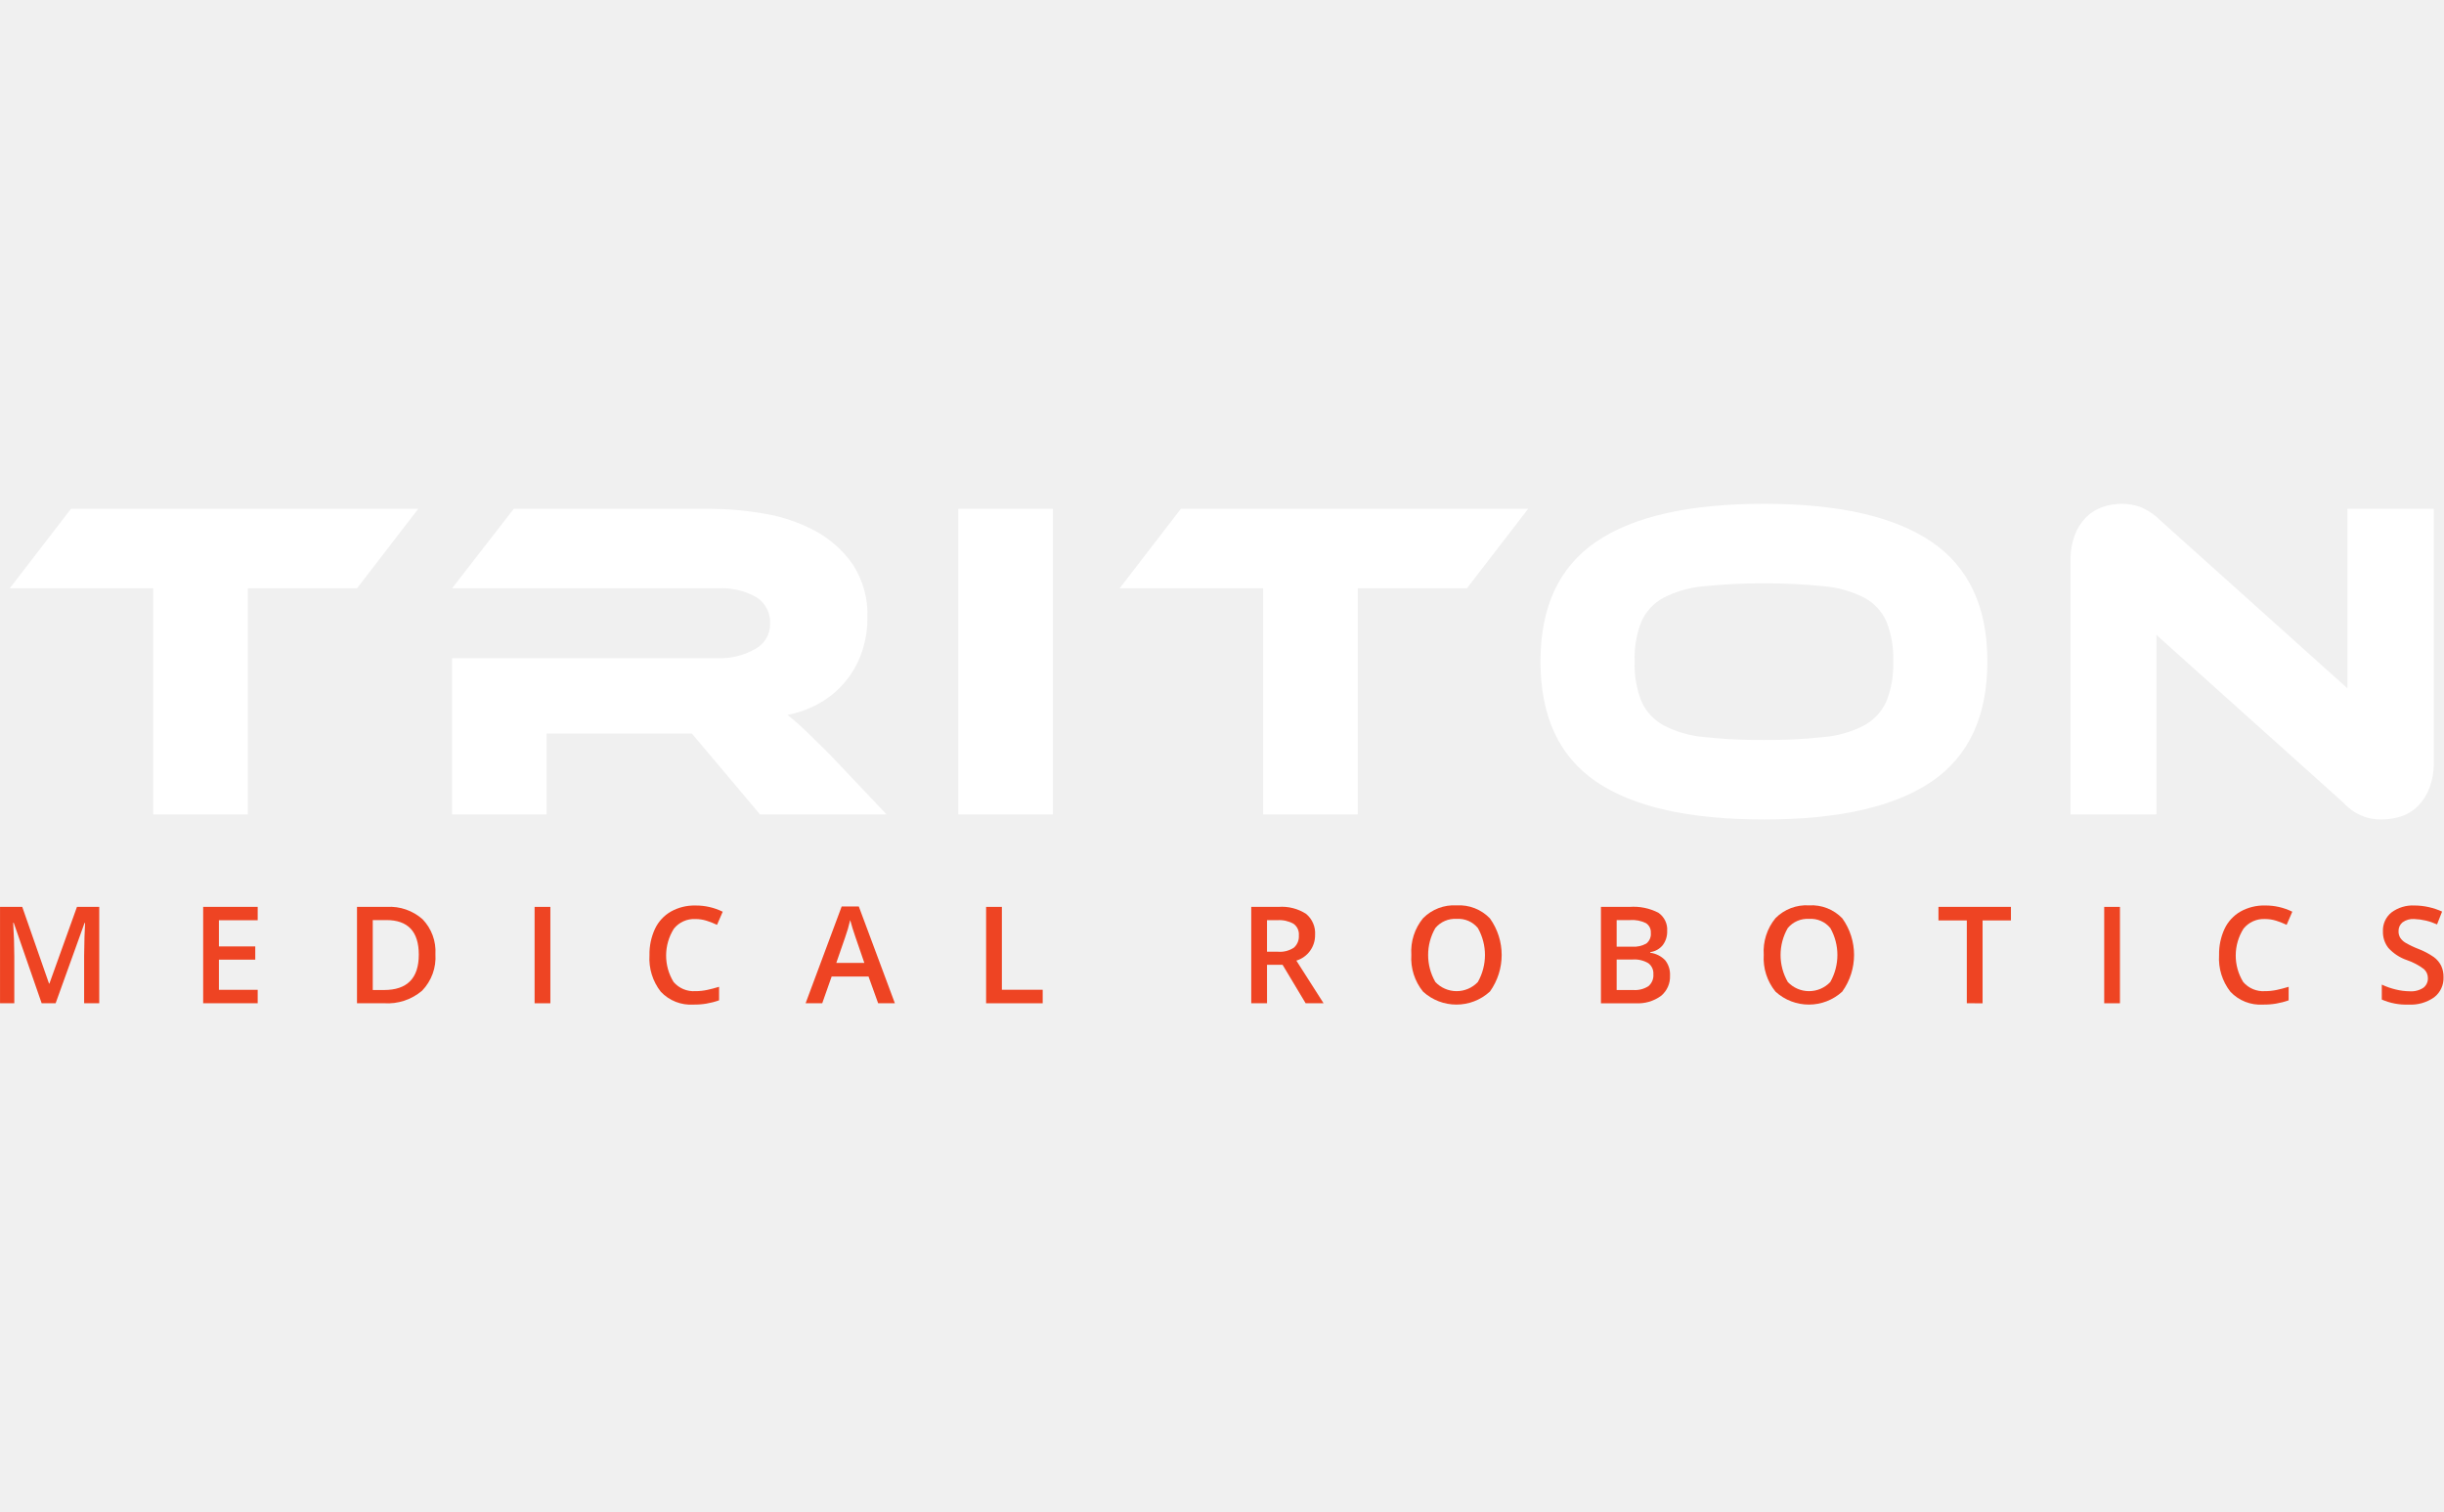
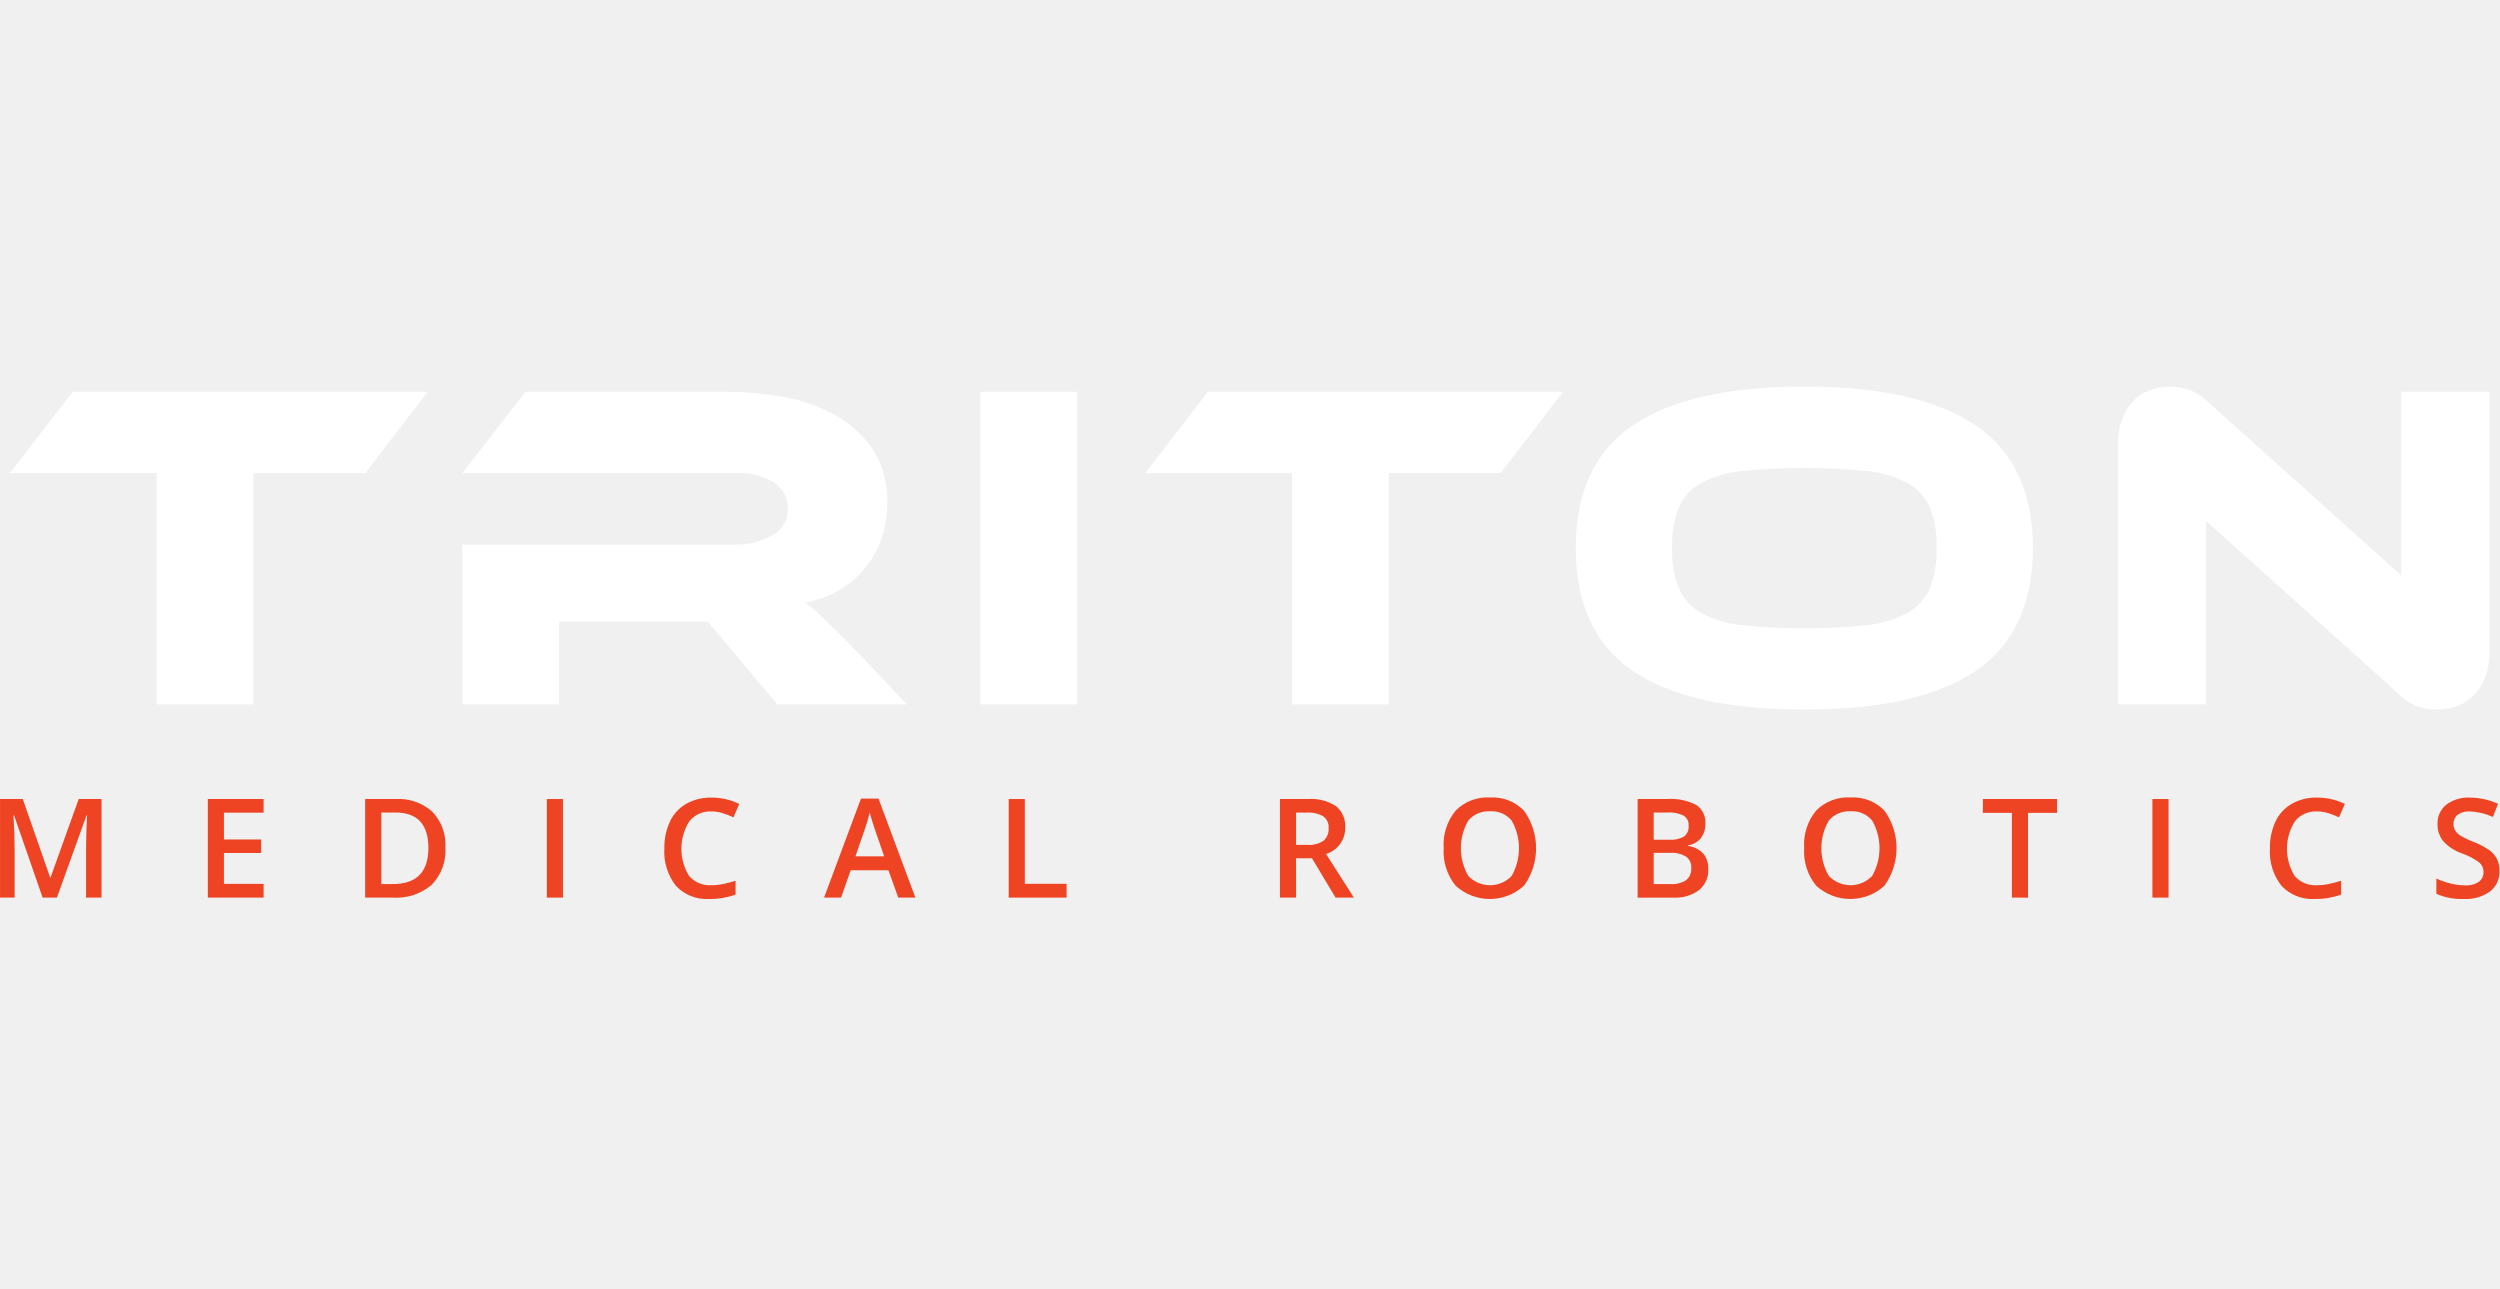
- <svg xmlns="http://www.w3.org/2000/svg" width="291" height="180" viewBox="0 0 291 60">
+ <svg xmlns="http://www.w3.org/2000/svg" width="291" height="150" viewBox="0 0 291 60">
  <g id="Group_22" data-name="Group 22" transform="translate(-81.917 -27.684)">
    <g id="Group_19" data-name="Group 19">
      <g id="Group_18" data-name="Group 18">
        <path id="Path_94" data-name="Path 94" d="M83.551,77.582h-.064q.133,2.136.133,4v5.583h-1.7V75.69h2.646l3.188,9.131H87.8L91.08,75.69h2.654V87.168h-1.8V81.492q0-.856.042-2.229c.029-.917.053-1.473.073-1.665h-.062l-3.447,9.57H86.878Z" fill="#ee4423" />
        <path id="Path_95" data-name="Path 95" d="M106.107,87.168V75.69H112.6v1.585h-4.618V80.4h4.328V81.97h-4.328v3.6H112.6v1.594Z" fill="#ee4423" />
        <path id="Path_96" data-name="Path 96" d="M132.181,85.665a6.337,6.337,0,0,1-4.547,1.5h-3.21V75.69h3.548a5.87,5.87,0,0,1,4.264,1.476,5.514,5.514,0,0,1,1.526,4.153A5.716,5.716,0,0,1,132.181,85.665Zm-4.255-8.406H126.3V85.59h1.333q4.147,0,4.149-4.209Q131.783,77.261,127.926,77.259Z" fill="#ee4423" />
        <path id="Path_97" data-name="Path 97" d="M145.57,75.69h1.877V87.168H145.57Z" fill="#ee4423" />
        <path id="Path_98" data-name="Path 98" d="M162.158,78.28a6.011,6.011,0,0,0-.036,6.36,3.153,3.153,0,0,0,2.579,1.085,6.752,6.752,0,0,0,1.413-.146q.684-.147,1.421-.372v1.609a8.626,8.626,0,0,1-3.059.509A4.9,4.9,0,0,1,160.6,85.8a6.4,6.4,0,0,1-1.351-4.37,7.084,7.084,0,0,1,.657-3.133,4.673,4.673,0,0,1,1.9-2.056,5.733,5.733,0,0,1,2.913-.715,7.21,7.21,0,0,1,3.25.739l-.678,1.561a10.423,10.423,0,0,0-1.226-.483,4.488,4.488,0,0,0-1.364-.208A3.093,3.093,0,0,0,162.158,78.28Z" fill="#ee4423" />
        <path id="Path_99" data-name="Path 99" d="M185.329,83.98H180.94l-1.123,3.188h-1.979l4.295-11.527h2.041l4.294,11.527h-1.992Zm-1.571-4.742q-.117-.315-.326-.989c-.139-.45-.232-.78-.285-.99a18.054,18.054,0,0,1-.62,2.112l-1.036,2.993h3.342Z" fill="#ee4423" />
        <path id="Path_100" data-name="Path 100" d="M199.329,75.69h1.878v9.869h4.861v1.609h-6.739Z" fill="#ee4423" />
        <path id="Path_101" data-name="Path 101" d="M232.779,87.168H230.9V75.69h3.241a5.329,5.329,0,0,1,3.292.832,2.988,2.988,0,0,1,1.067,2.513,3.14,3.14,0,0,1-2.229,3.052l3.241,5.081h-2.134l-2.75-4.585h-1.853Zm1.3-6.139a2.976,2.976,0,0,0,1.9-.487,1.763,1.763,0,0,0,.589-1.445,1.55,1.55,0,0,0-.636-1.4,3.472,3.472,0,0,0-1.915-.425h-1.242v3.754Z" fill="#ee4423" />
        <path id="Path_102" data-name="Path 102" d="M259.316,85.771a5.89,5.89,0,0,1-7.961.011A6.311,6.311,0,0,1,249.96,81.4a6.224,6.224,0,0,1,1.4-4.366,5.17,5.17,0,0,1,4-1.523,5.059,5.059,0,0,1,3.958,1.548,7.486,7.486,0,0,1,0,8.715Zm-6.5-1.142a3.481,3.481,0,0,0,5.061.011,6.527,6.527,0,0,0,.006-6.431,2.987,2.987,0,0,0-2.517-1.091,3.051,3.051,0,0,0-2.548,1.091,6.434,6.434,0,0,0,0,6.42Z" fill="#ee4423" />
        <path id="Path_103" data-name="Path 103" d="M275.939,75.69a6.473,6.473,0,0,1,3.427.69,2.421,2.421,0,0,1,1.056,2.183,2.645,2.645,0,0,1-.518,1.672,2.316,2.316,0,0,1-1.492.841v.077a2.981,2.981,0,0,1,1.78.9,2.73,2.73,0,0,1,.569,1.82,2.951,2.951,0,0,1-1.081,2.422,4.651,4.651,0,0,1-3,.874h-4.144V75.69Zm.275,4.741a3.1,3.1,0,0,0,1.72-.371,1.434,1.434,0,0,0,.542-1.269,1.273,1.273,0,0,0-.587-1.171,3.644,3.644,0,0,0-1.857-.361h-1.625v3.172Zm-1.807,5.159H276.4a2.94,2.94,0,0,0,1.78-.452,1.67,1.67,0,0,0,.6-1.423,1.513,1.513,0,0,0-.614-1.329,3.236,3.236,0,0,0-1.859-.431h-1.9Z" fill="#ee4423" />
        <path id="Path_104" data-name="Path 104" d="M301.28,85.771a5.889,5.889,0,0,1-7.96.011,6.311,6.311,0,0,1-1.4-4.385,6.224,6.224,0,0,1,1.4-4.366,5.171,5.171,0,0,1,4-1.523,5.06,5.06,0,0,1,3.958,1.548,7.484,7.484,0,0,1-.005,8.715Zm-6.5-1.142a3.481,3.481,0,0,0,5.061.011,6.527,6.527,0,0,0,.006-6.431,2.986,2.986,0,0,0-2.516-1.091,3.055,3.055,0,0,0-2.549,1.091,6.434,6.434,0,0,0,0,6.42Z" fill="#ee4423" />
        <path id="Path_105" data-name="Path 105" d="M316.1,87.168V77.3h-3.376V75.69h8.629V77.3h-3.376v9.869Z" fill="#ee4423" />
        <path id="Path_106" data-name="Path 106" d="M332.459,75.69h1.875V87.168h-1.875Z" fill="#ee4423" />
        <path id="Path_107" data-name="Path 107" d="M349.047,78.28a6.008,6.008,0,0,0-.035,6.36,3.146,3.146,0,0,0,2.579,1.085A6.757,6.757,0,0,0,353,85.579q.684-.147,1.421-.372v1.609a8.645,8.645,0,0,1-3.061.509,4.9,4.9,0,0,1-3.872-1.527,6.4,6.4,0,0,1-1.351-4.37,7.083,7.083,0,0,1,.655-3.133,4.685,4.685,0,0,1,1.9-2.056,5.739,5.739,0,0,1,2.913-.715,7.2,7.2,0,0,1,3.25.739l-.675,1.561a10.541,10.541,0,0,0-1.229-.483,4.478,4.478,0,0,0-1.361-.208A3.094,3.094,0,0,0,349.047,78.28Z" fill="#ee4423" />
        <path id="Path_108" data-name="Path 108" d="M371.751,86.453a4.807,4.807,0,0,1-3.053.872,7.279,7.279,0,0,1-3.187-.6V84.945a8.53,8.53,0,0,0,1.667.583,7.1,7.1,0,0,0,1.645.212,2.625,2.625,0,0,0,1.647-.425A1.383,1.383,0,0,0,371,84.177a1.426,1.426,0,0,0-.487-1.091,7.29,7.29,0,0,0-2.01-1.06,5.293,5.293,0,0,1-2.214-1.453,3.071,3.071,0,0,1-.644-1.963,2.75,2.75,0,0,1,1.02-2.261,4.226,4.226,0,0,1,2.741-.825,8.033,8.033,0,0,1,3.283.724l-.6,1.529a7.178,7.178,0,0,0-2.732-.644,2.106,2.106,0,0,0-1.383.4,1.313,1.313,0,0,0-.469,1.05,1.461,1.461,0,0,0,.188.765,1.9,1.9,0,0,0,.619.6,10.317,10.317,0,0,0,1.555.747,8.5,8.5,0,0,1,1.852.98,2.878,2.878,0,0,1,.864,1.03,3.1,3.1,0,0,1,.277,1.35A2.883,2.883,0,0,1,371.751,86.453Z" fill="#ee4423" />
      </g>
    </g>
    <g id="Group_21" data-name="Group 21">
      <g id="Group_20" data-name="Group 20">
        <path id="Path_109" data-name="Path 109" d="M131.716,28.282l-7.29,9.467h-13v26.93H100.161V37.749H83.077l7.29-9.467Z" fill="#fff" />
        <path id="Path_110" data-name="Path 110" d="M187.483,64.679H172.412L164.3,55.05H147v9.629H135.743V46.073h31.664a8.351,8.351,0,0,0,4.407-1.088,3.353,3.353,0,0,0,1.8-2.992,3.547,3.547,0,0,0-1.632-3.184,8.36,8.36,0,0,0-4.571-1.06H135.743l7.345-9.467h23.393a37.8,37.8,0,0,1,6.42.571,19.578,19.578,0,0,1,6.039,2.041,12.978,12.978,0,0,1,4.49,3.971,10.875,10.875,0,0,1,1.767,6.42,12.36,12.36,0,0,1-.651,4.026,11.068,11.068,0,0,1-4.871,6.012,12.288,12.288,0,0,1-4,1.5,26.474,26.474,0,0,1,2.068,1.8q1.142,1.089,3.046,2.991Z" fill="#fff" />
        <path id="Path_111" data-name="Path 111" d="M207.286,64.679H196.024v-36.4h11.262Z" fill="#fff" />
        <path id="Path_112" data-name="Path 112" d="M263.868,28.282l-7.29,9.467h-13v26.93H232.312V37.749H215.229l7.29-9.467Z" fill="#fff" />
        <path id="Path_113" data-name="Path 113" d="M291.943,27.684q13.272,0,19.939,4.515t6.666,14.254q0,9.793-6.639,14.309t-19.966,4.516q-13.386,0-19.995-4.516t-6.611-14.309q0-9.738,6.637-14.254T291.943,27.684Zm0,28.127a61.442,61.442,0,0,0,7.181-.353,12.75,12.75,0,0,0,4.76-1.388,6.086,6.086,0,0,0,2.639-2.856,11.758,11.758,0,0,0,.816-4.761,11.763,11.763,0,0,0-.816-4.76,5.955,5.955,0,0,0-2.639-2.829,13.138,13.138,0,0,0-4.76-1.36,73.022,73.022,0,0,0-14.363,0A13.149,13.149,0,0,0,280,38.864a5.955,5.955,0,0,0-2.639,2.829,11.8,11.8,0,0,0-.814,4.76,11.8,11.8,0,0,0,.814,4.761A6.086,6.086,0,0,0,280,54.07a12.762,12.762,0,0,0,4.762,1.388A61.449,61.449,0,0,0,291.943,55.811Z" fill="#fff" />
        <path id="Path_114" data-name="Path 114" d="M365.5,65.278a5.868,5.868,0,0,1-4.516-1.959L338.678,43.3V64.679H328.45V34.485a8.383,8.383,0,0,1,.516-3.1,5.966,5.966,0,0,1,1.359-2.122,5.193,5.193,0,0,1,1.959-1.2,7.107,7.107,0,0,1,2.314-.381,6.593,6.593,0,0,1,2.094.353,7.234,7.234,0,0,1,2.42,1.6L361.42,49.663V28.282H371.7V58.423a8.4,8.4,0,0,1-.515,3.1,6.269,6.269,0,0,1-1.36,2.149A5,5,0,0,1,367.84,64.9,7.386,7.386,0,0,1,365.5,65.278Z" fill="#fff" />
      </g>
    </g>
  </g>
</svg>
